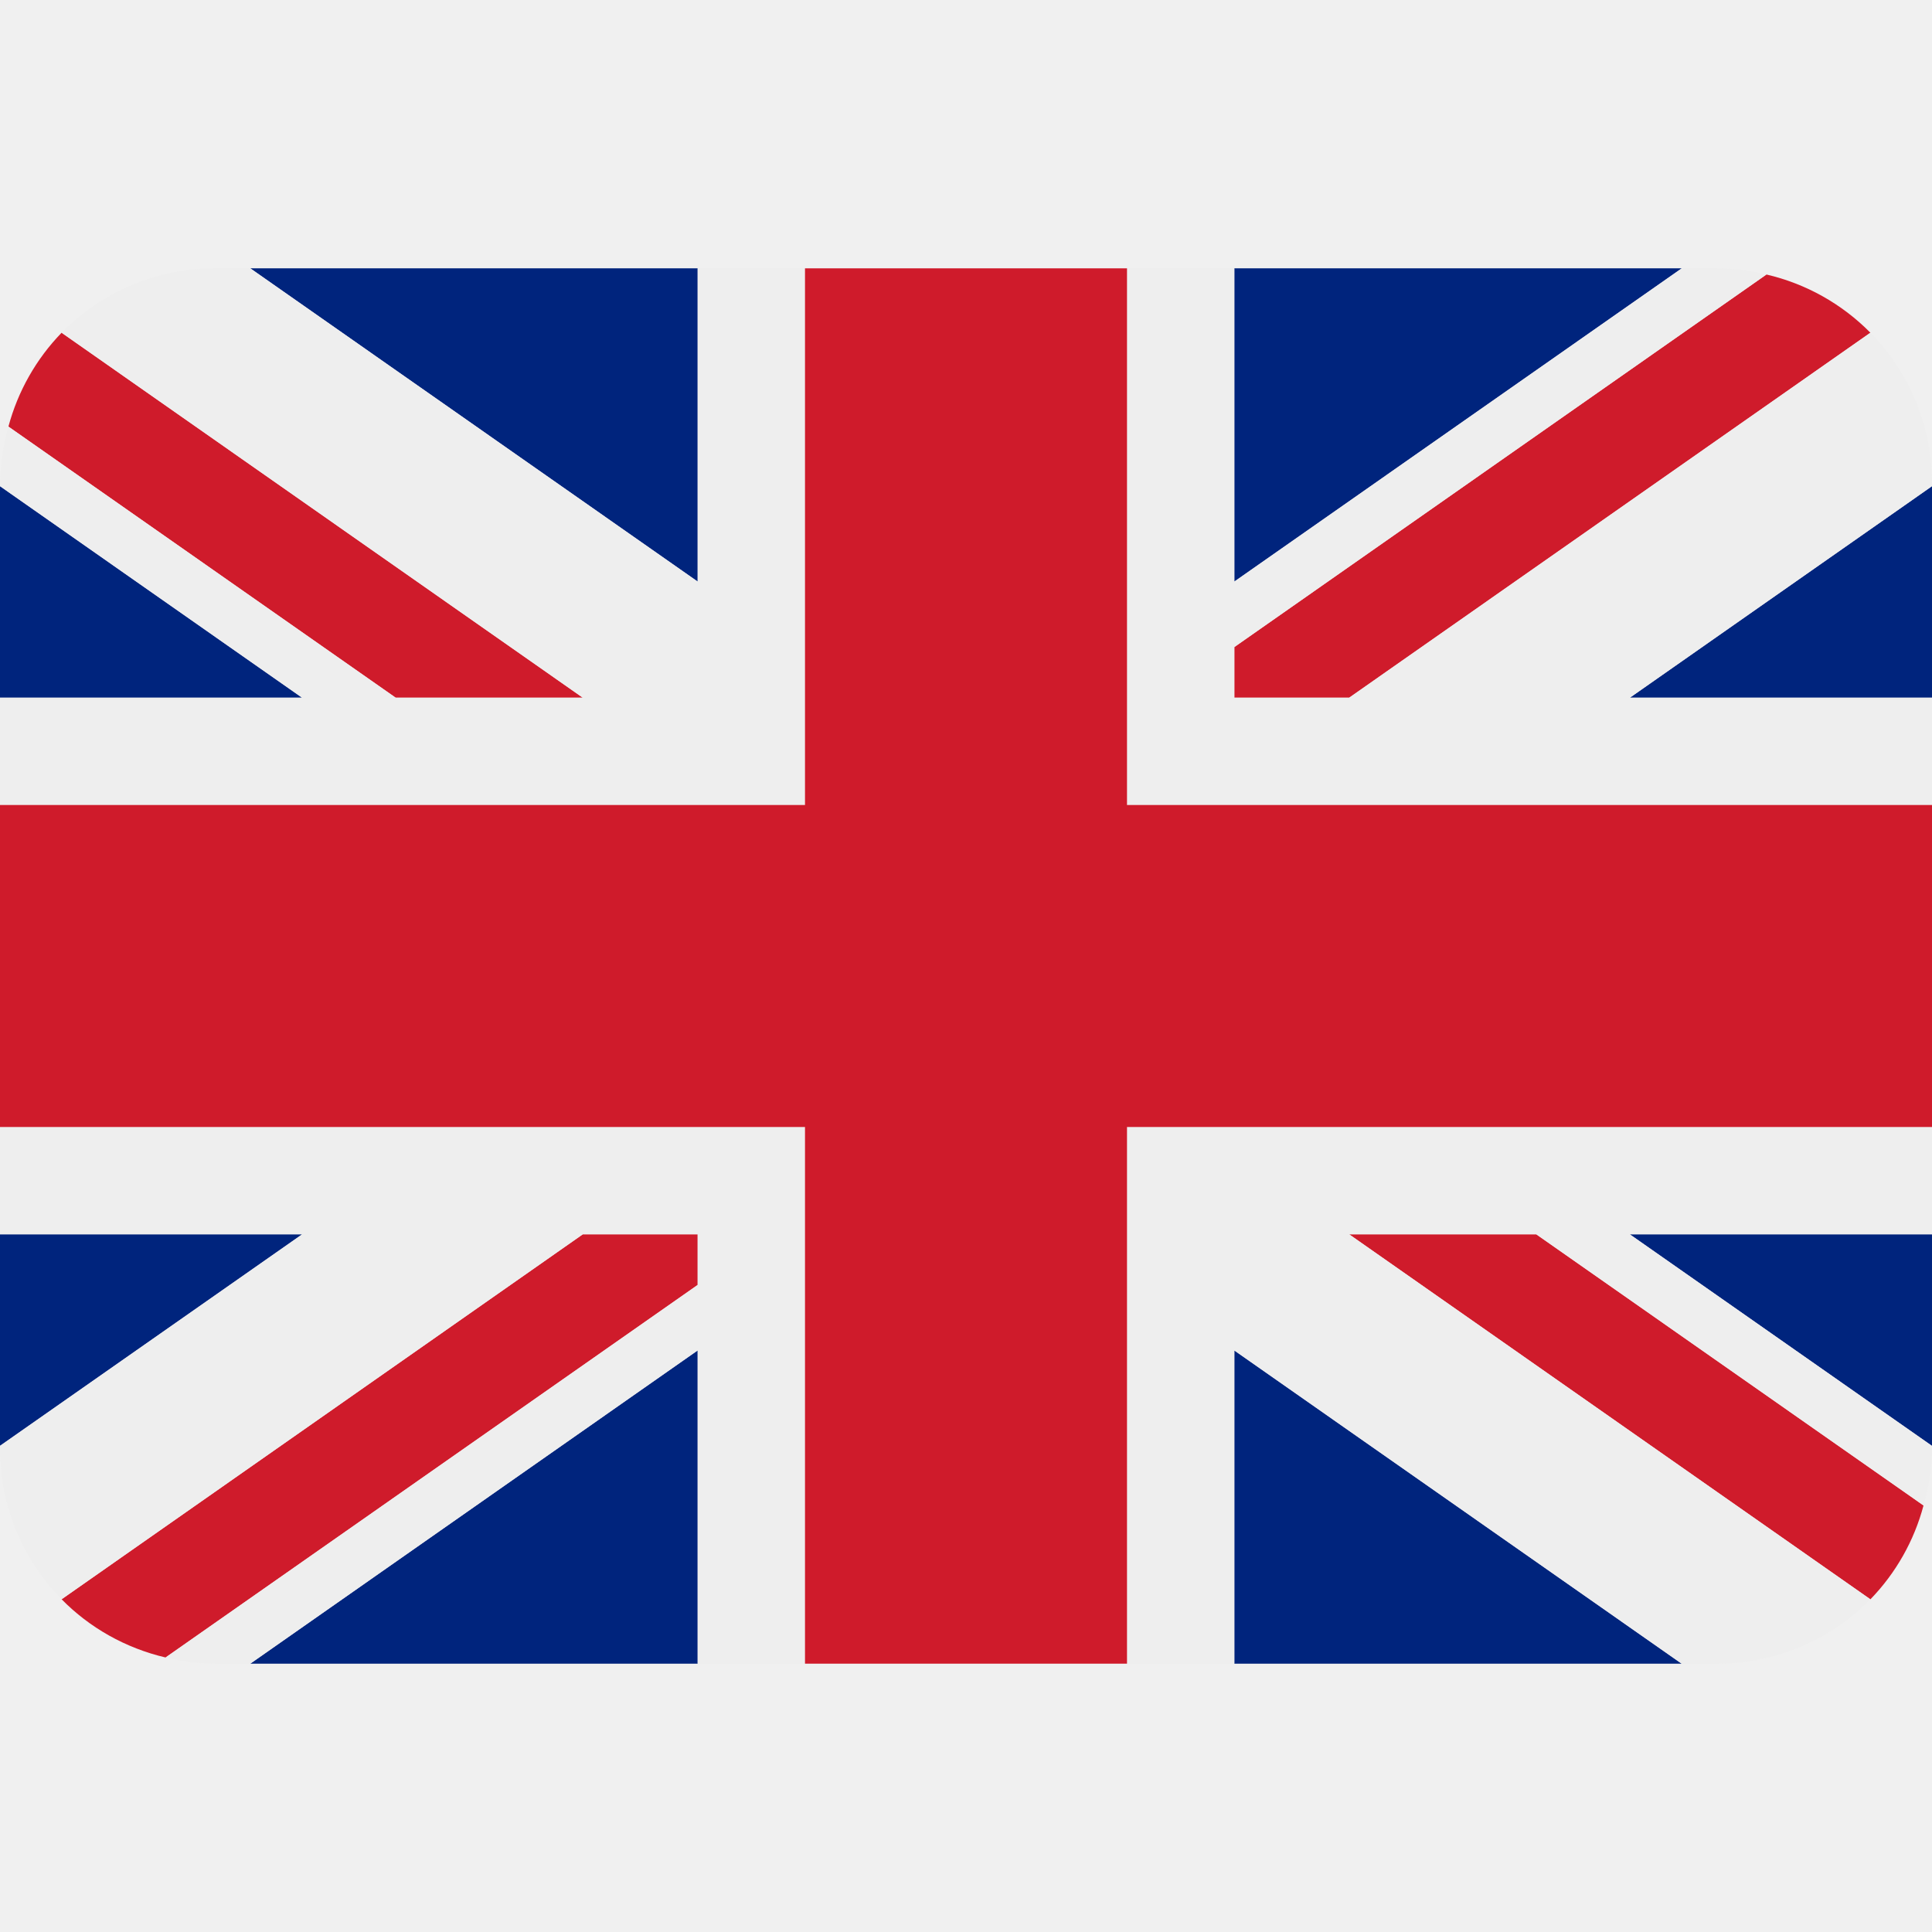
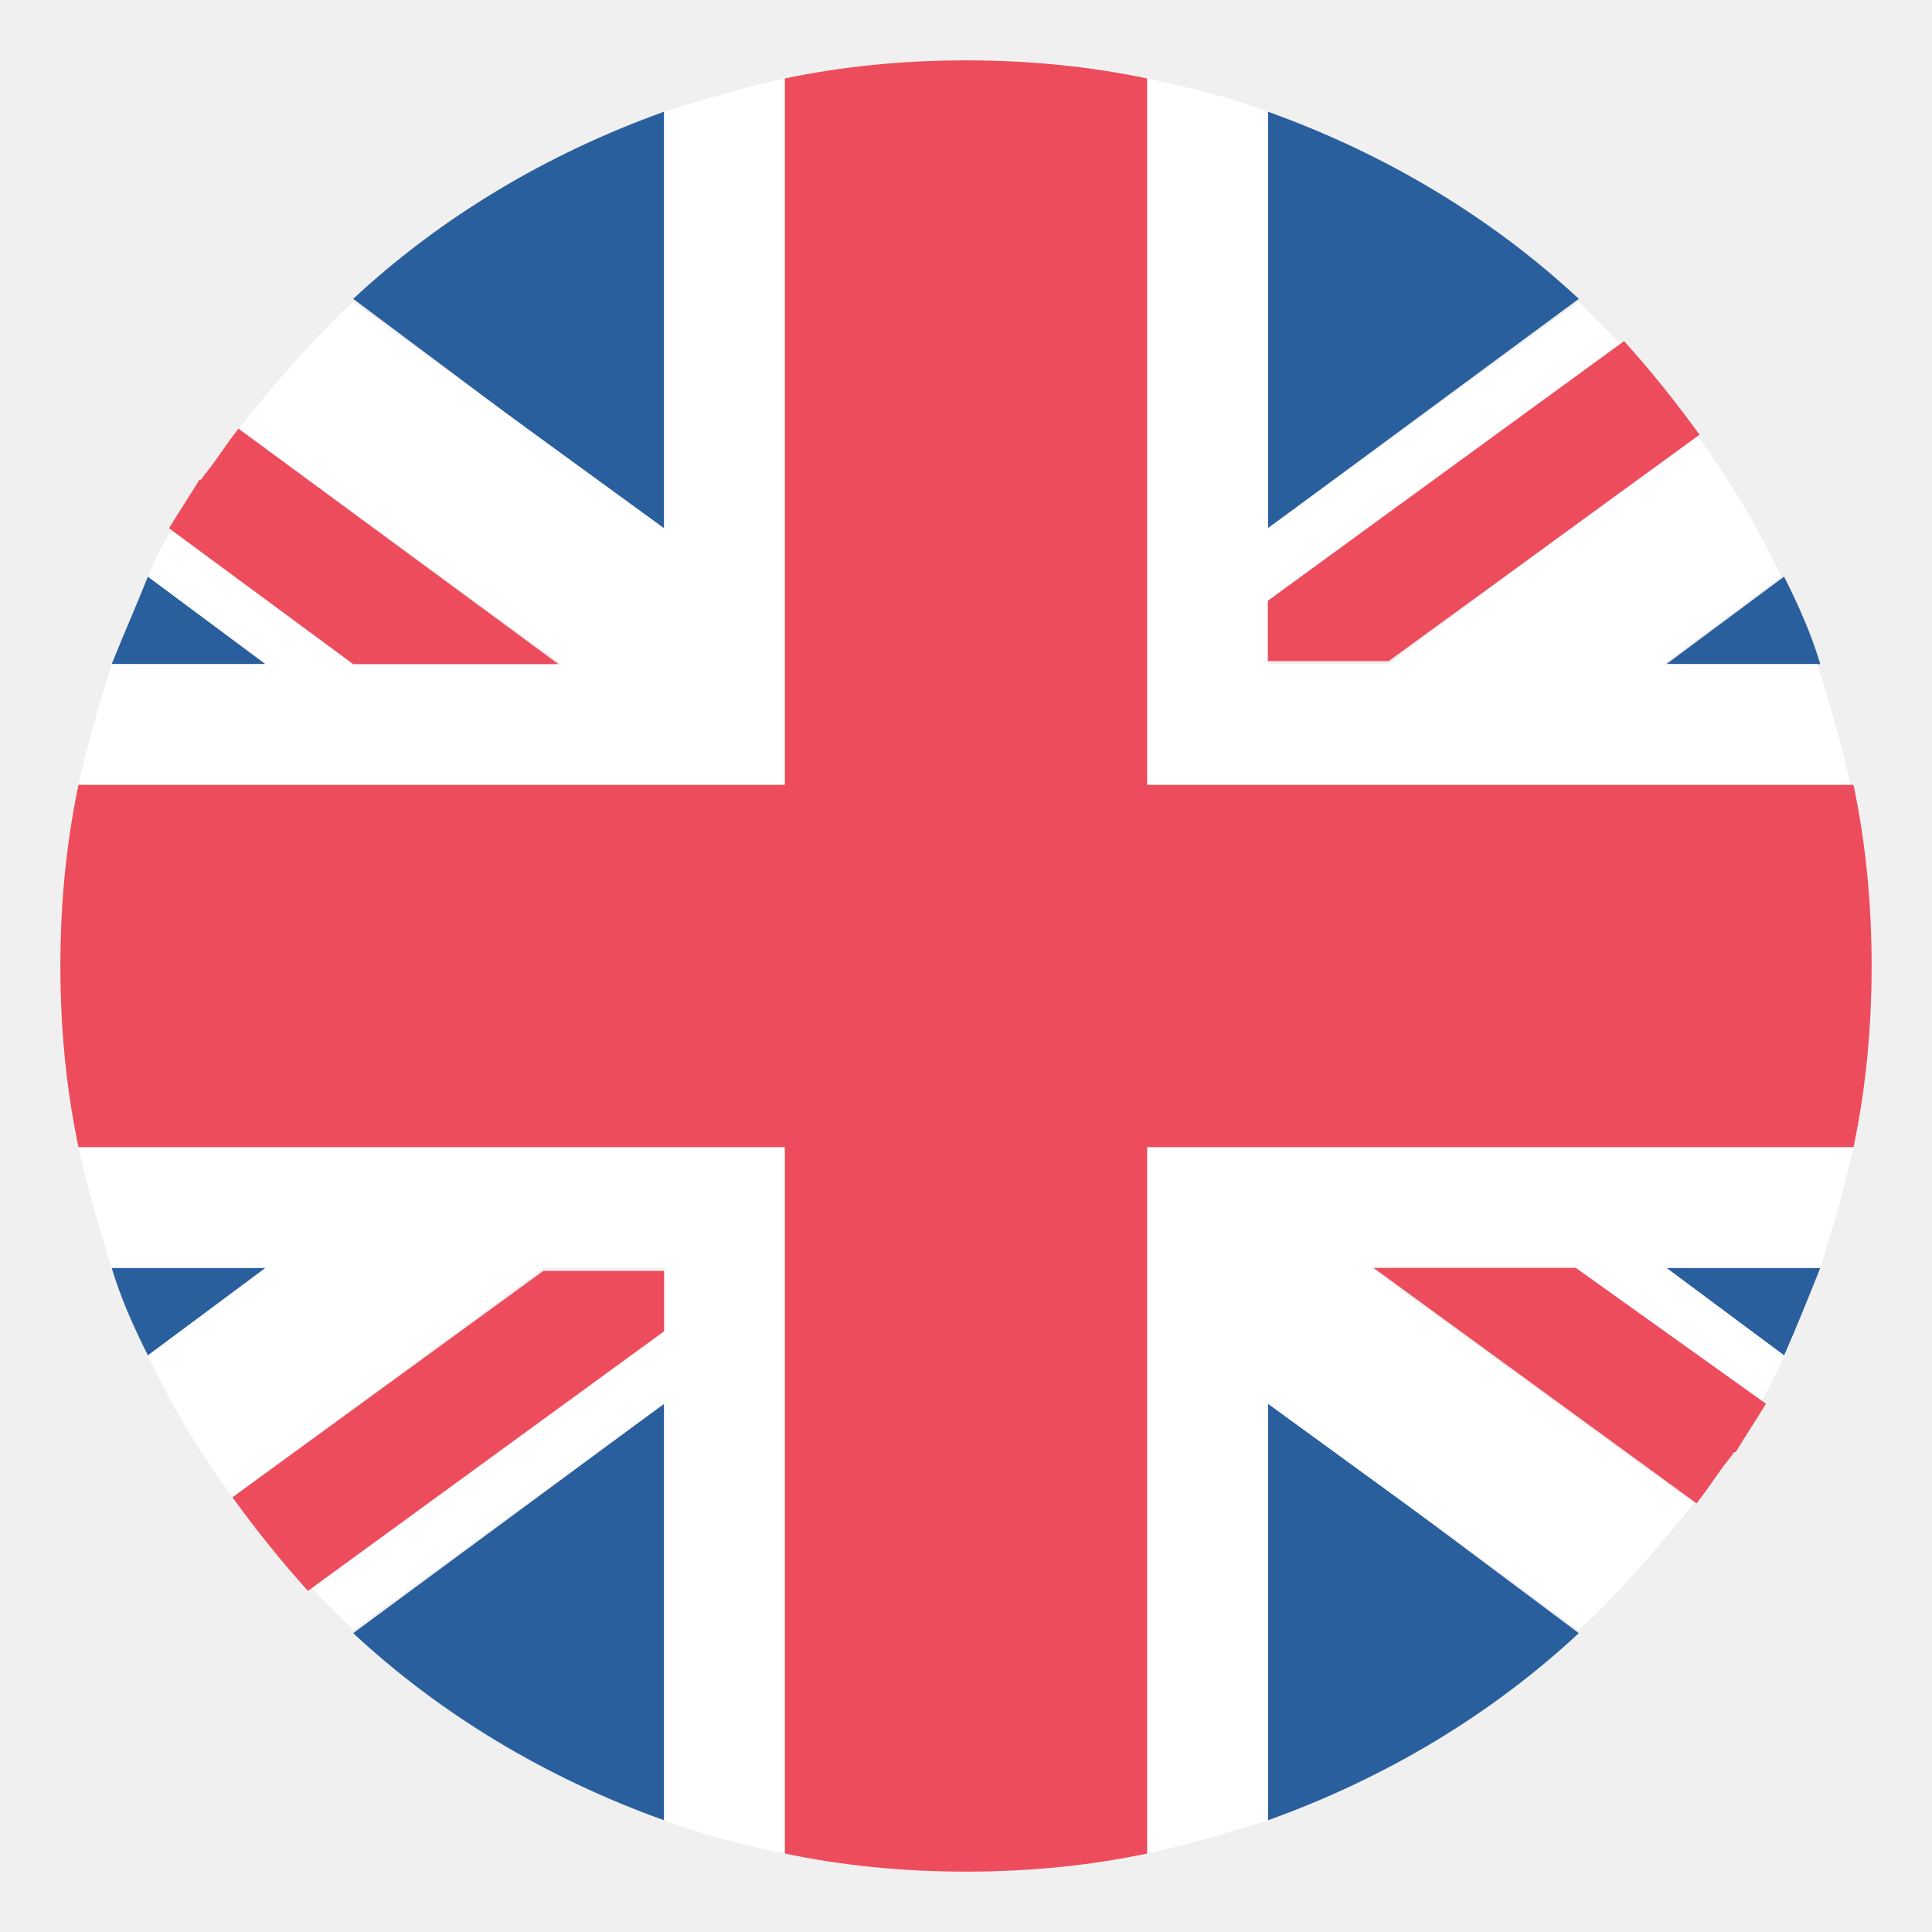
- <svg xmlns="http://www.w3.org/2000/svg" width="32" height="32" viewBox="0 0 36 36">
-   <path fill="#00247D" d="M0 9.059V13h5.628zM4.664 31H13v-5.837zM23 25.164V31h8.335zM0 23v3.941L5.63 23zM31.337 5H23v5.837zM36 26.942V23h-5.631zM36 13V9.059L30.371 13zM13 5H4.664L13 10.837z" />
-   <path fill="#CF1B2B" d="m25.14 23l9.712 6.801a3.977 3.977 0 0 0 .99-1.749L28.627 23H25.14zM13 23h-2.141l-9.711 6.8c.521.53 1.189.909 1.938 1.085L13 23.943V23zm10-10h2.141l9.711-6.8a3.988 3.988 0 0 0-1.937-1.085L23 12.057V13zm-12.141 0L1.148 6.2a3.994 3.994 0 0 0-.991 1.749L7.372 13h3.487z" />
-   <path fill="#EEE" d="M36 21H21v10h2v-5.836L31.335 31H32a3.99 3.99 0 0 0 2.852-1.199L25.14 23h3.487l7.215 5.052c.093-.337.158-.686.158-1.052v-.058L30.369 23H36v-2zM0 21v2h5.63L0 26.941V27c0 1.091.439 2.078 1.148 2.8l9.711-6.8H13v.943l-9.914 6.941c.294.07.598.116.914.116h.664L13 25.163V31h2V21H0zM36 9a3.983 3.983 0 0 0-1.148-2.8L25.141 13H23v-.943l9.915-6.942A4.001 4.001 0 0 0 32 5h-.663L23 10.837V5h-2v10h15v-2h-5.629L36 9.059V9zM13 5v5.837L4.664 5H4a3.985 3.985 0 0 0-2.852 1.2l9.711 6.8H7.372L.157 7.949A3.968 3.968 0 0 0 0 9v.059L5.628 13H0v2h15V5h-2z" />
-   <path fill="#CF1B2B" d="M21 15V5h-6v10H0v6h15v10h6V21h15v-6z" />
+ <svg xmlns="http://www.w3.org/2000/svg" width="64" height="64" viewBox="0 0 64 64">
+   <path fill="#2a5f9e" d="M22 60.3V46.5l-10.3 7.6c2.9 2.7 6.4 4.8 10.3 6.2m20 0c3.9-1.4 7.4-3.5 10.3-6.2L42 46.4v13.9M3.7 42c.3 1 .7 1.9 1.2 2.9L8.8 42H3.7m51.5 0l3.9 2.9c.4-.9.8-1.9 1.2-2.9h-5.1" />
+   <path fill="#fff" d="M23.5 38H2.6c.3 1.4.7 2.7 1.1 4h5.1l-3.9 2.9c.8 1.7 1.7 3.2 2.8 4.7L18 42h4v2l-11.7 8.6l1.4 1.4L22 46.5v13.8c1.3.5 2.6.8 4 1.1V38h-2.5m37.9 0H38v23.4c1.4-.3 2.7-.7 4-1.1V46.5L52.3 54c1.4-1.3 2.6-2.7 3.8-4.2L45.4 42h6.8l6.1 4.5c.3-.5.6-1.1.8-1.6L55.2 42h5.1c.4-1.3.8-2.6 1.1-4" />
+   <path fill="#ed4c5c" d="M7.7 49.6c.8 1.1 1.6 2.1 2.5 3.1L22 44.1v-2h-4L7.7 49.6M45.5 42l10.7 7.8c.4-.5.7-1 1.1-1.5c.1-.1.1-.2.2-.2c.3-.5.7-1.1 1-1.6L52.2 42h-6.7" />
+   <path fill="#2a5f9e" d="M42 3.7v13.8l10.3-7.6C49.4 7.2 45.9 5.1 42 3.7m-20 0c-3.9 1.4-7.4 3.5-10.3 6.2L22 17.6V3.7M60.3 22c-.3-1-.7-1.9-1.2-2.9L55.2 22h5.1M8.8 22l-3.9-2.9c-.4 1-.8 1.9-1.2 2.9h5.1" />
+   <path fill="#fff" d="M40.5 26h20.8c-.3-1.4-.7-2.7-1.1-4h-5.1l3.9-2.9c-.8-1.7-1.7-3.2-2.8-4.7L46 22h-4v-2l11.7-8.6l-1.4-1.4L42 17.5V3.7c-1.3-.5-2.6-.8-4-1.1V26h2.5M2.6 26H26V2.6c-1.4.3-2.7.7-4 1.1v13.8L11.7 10c-1.4 1.3-2.6 2.7-3.8 4.2L18.6 22h-6.8l-6.1-4.5c-.3.5-.6 1.1-.8 1.6L8.8 22H3.7c-.4 1.3-.8 2.6-1.1 4" />
+   <g fill="#ed4c5c">
+     <path d="M56.3 14.4c-.8-1.1-1.6-2.1-2.5-3.1L42 19.9v2h4l10.3-7.5M18.5 22L7.9 14.2c-.4.5-.7 1-1.1 1.5c-.1.1-.1.2-.2.2c-.3.5-.7 1.1-1 1.6l6.1 4.5h6.8" />
+     <path d="M61.4 26H38V2.6c-1.9-.4-3.9-.6-6-.6s-4.1.2-6 .6V26H2.6c-.4 1.9-.6 3.9-.6 6s.2 4.1.6 6H26v23.4c1.9.4 3.9.6 6 .6s4.1-.2 6-.6V38h23.4c.4-1.9.6-3.9.6-6s-.2-4.1-.6-6" />
+   </g>
</svg>
